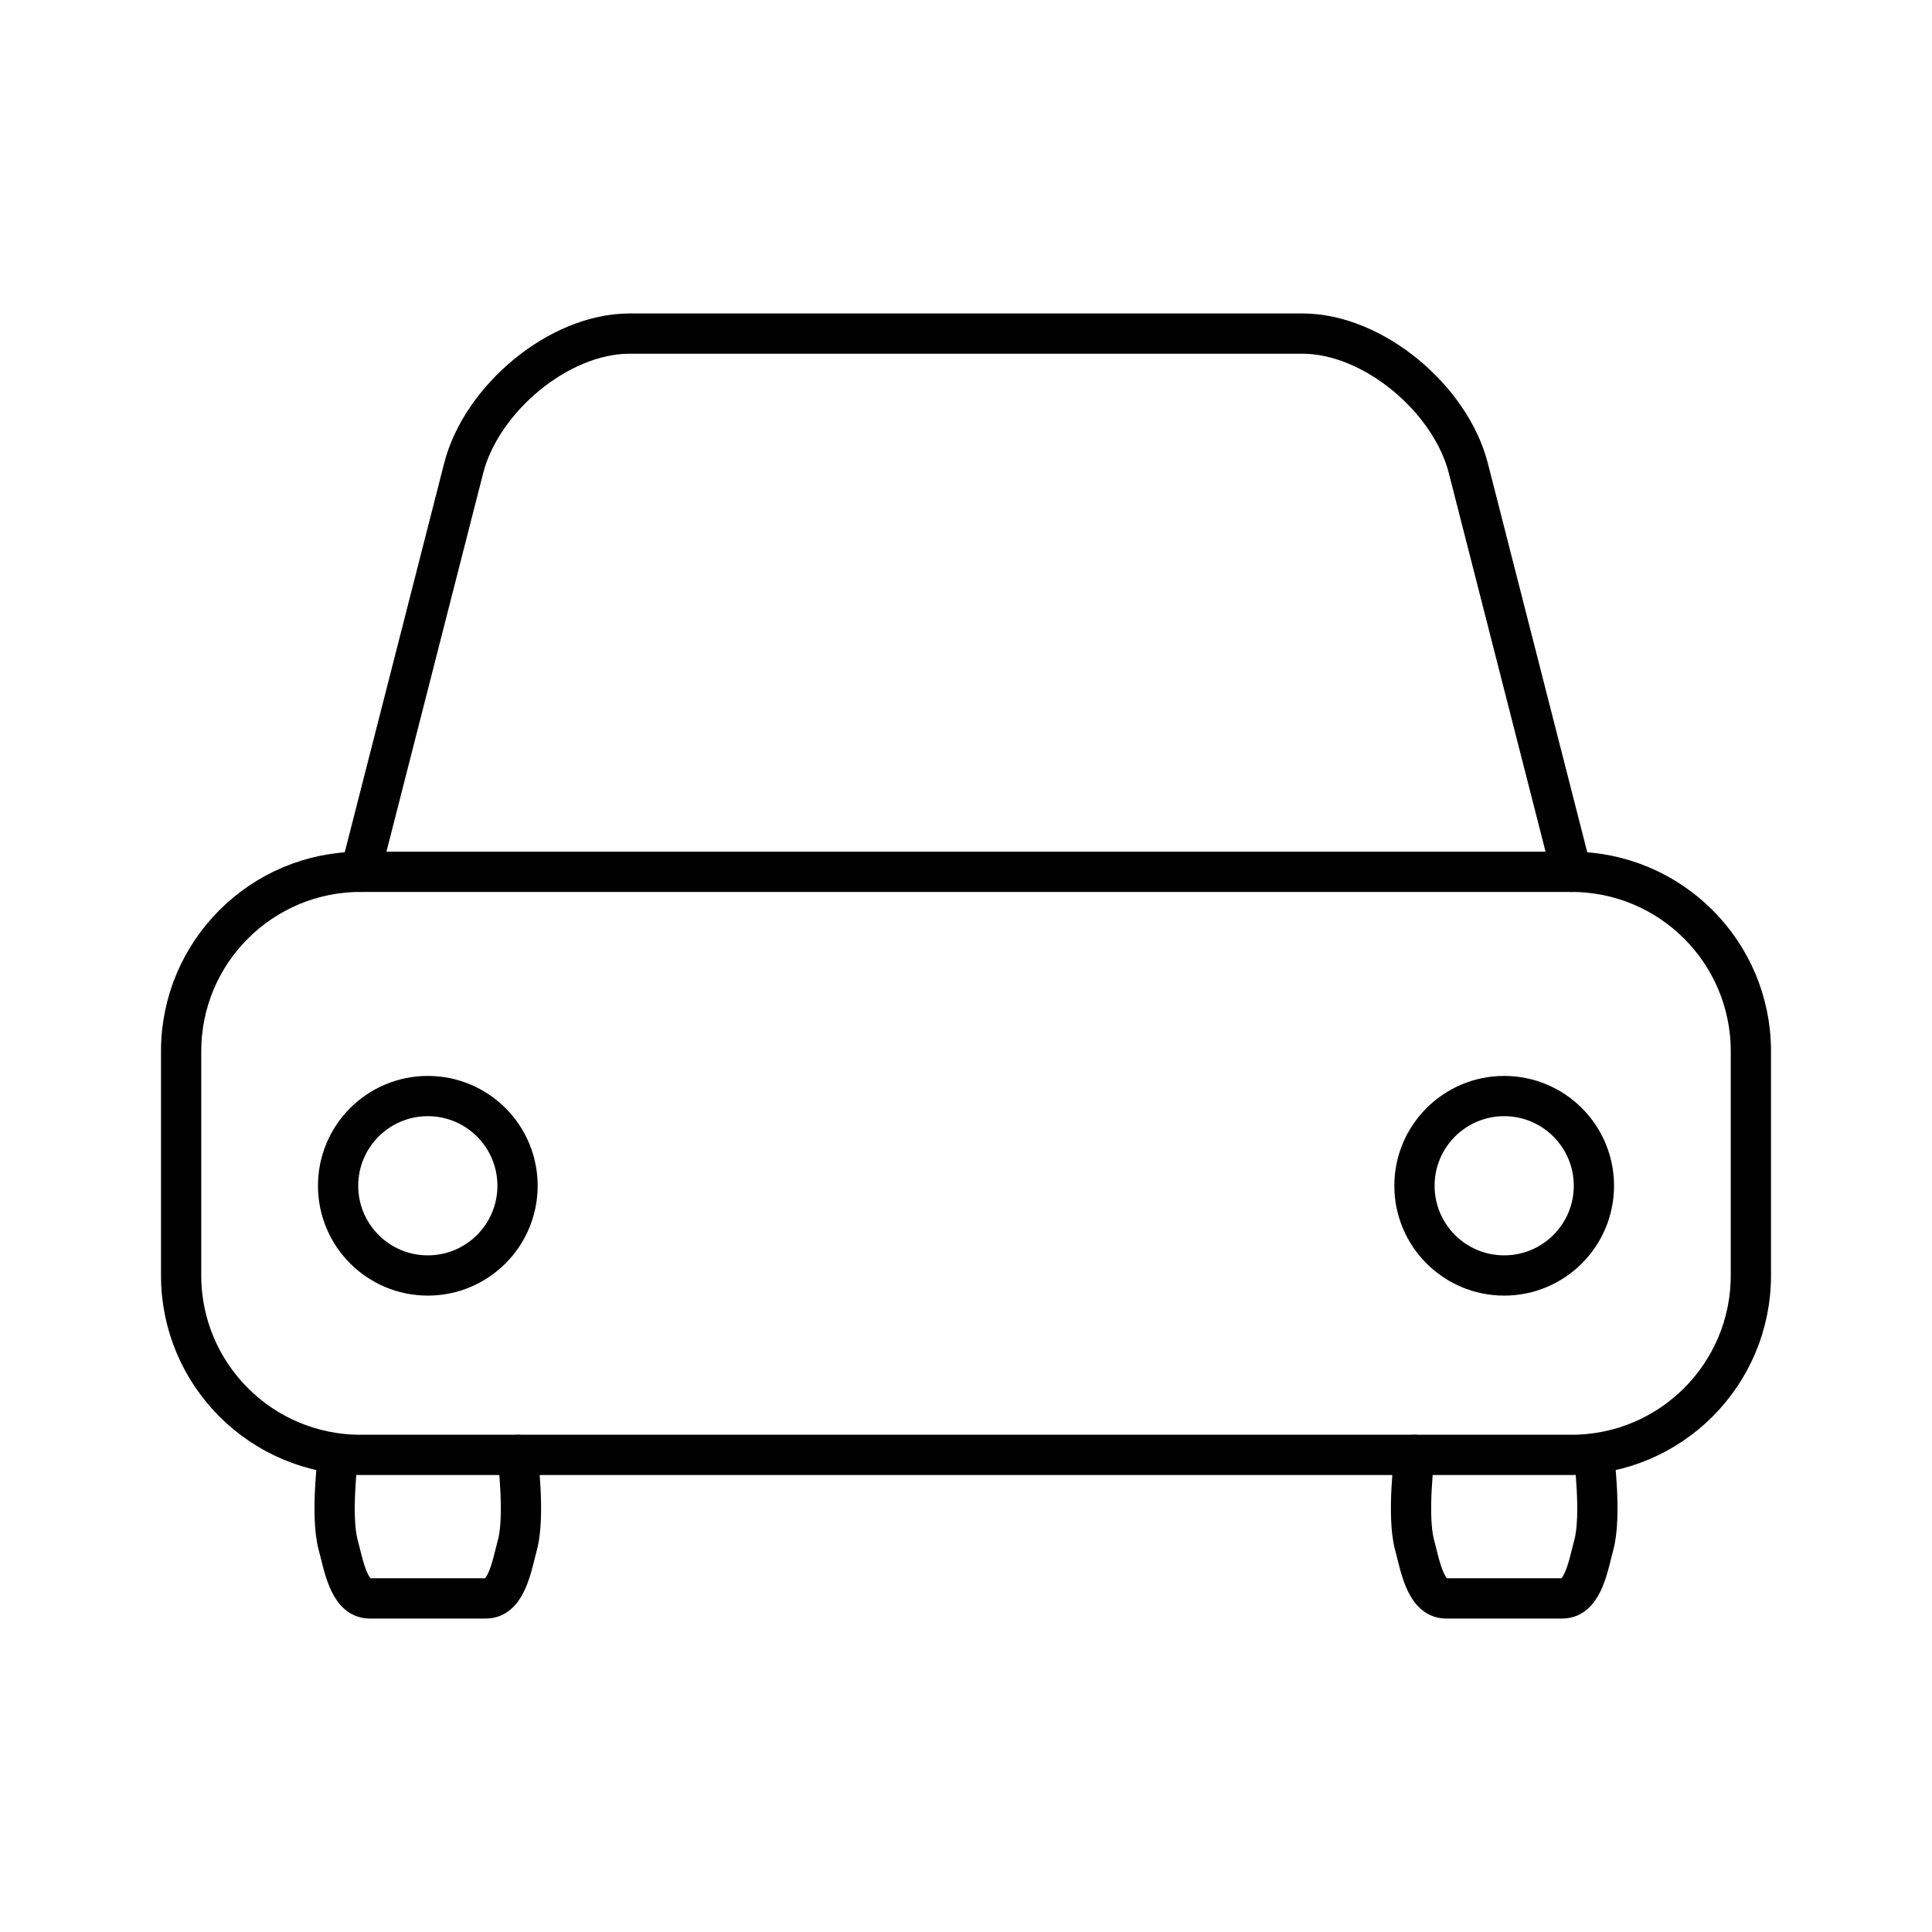
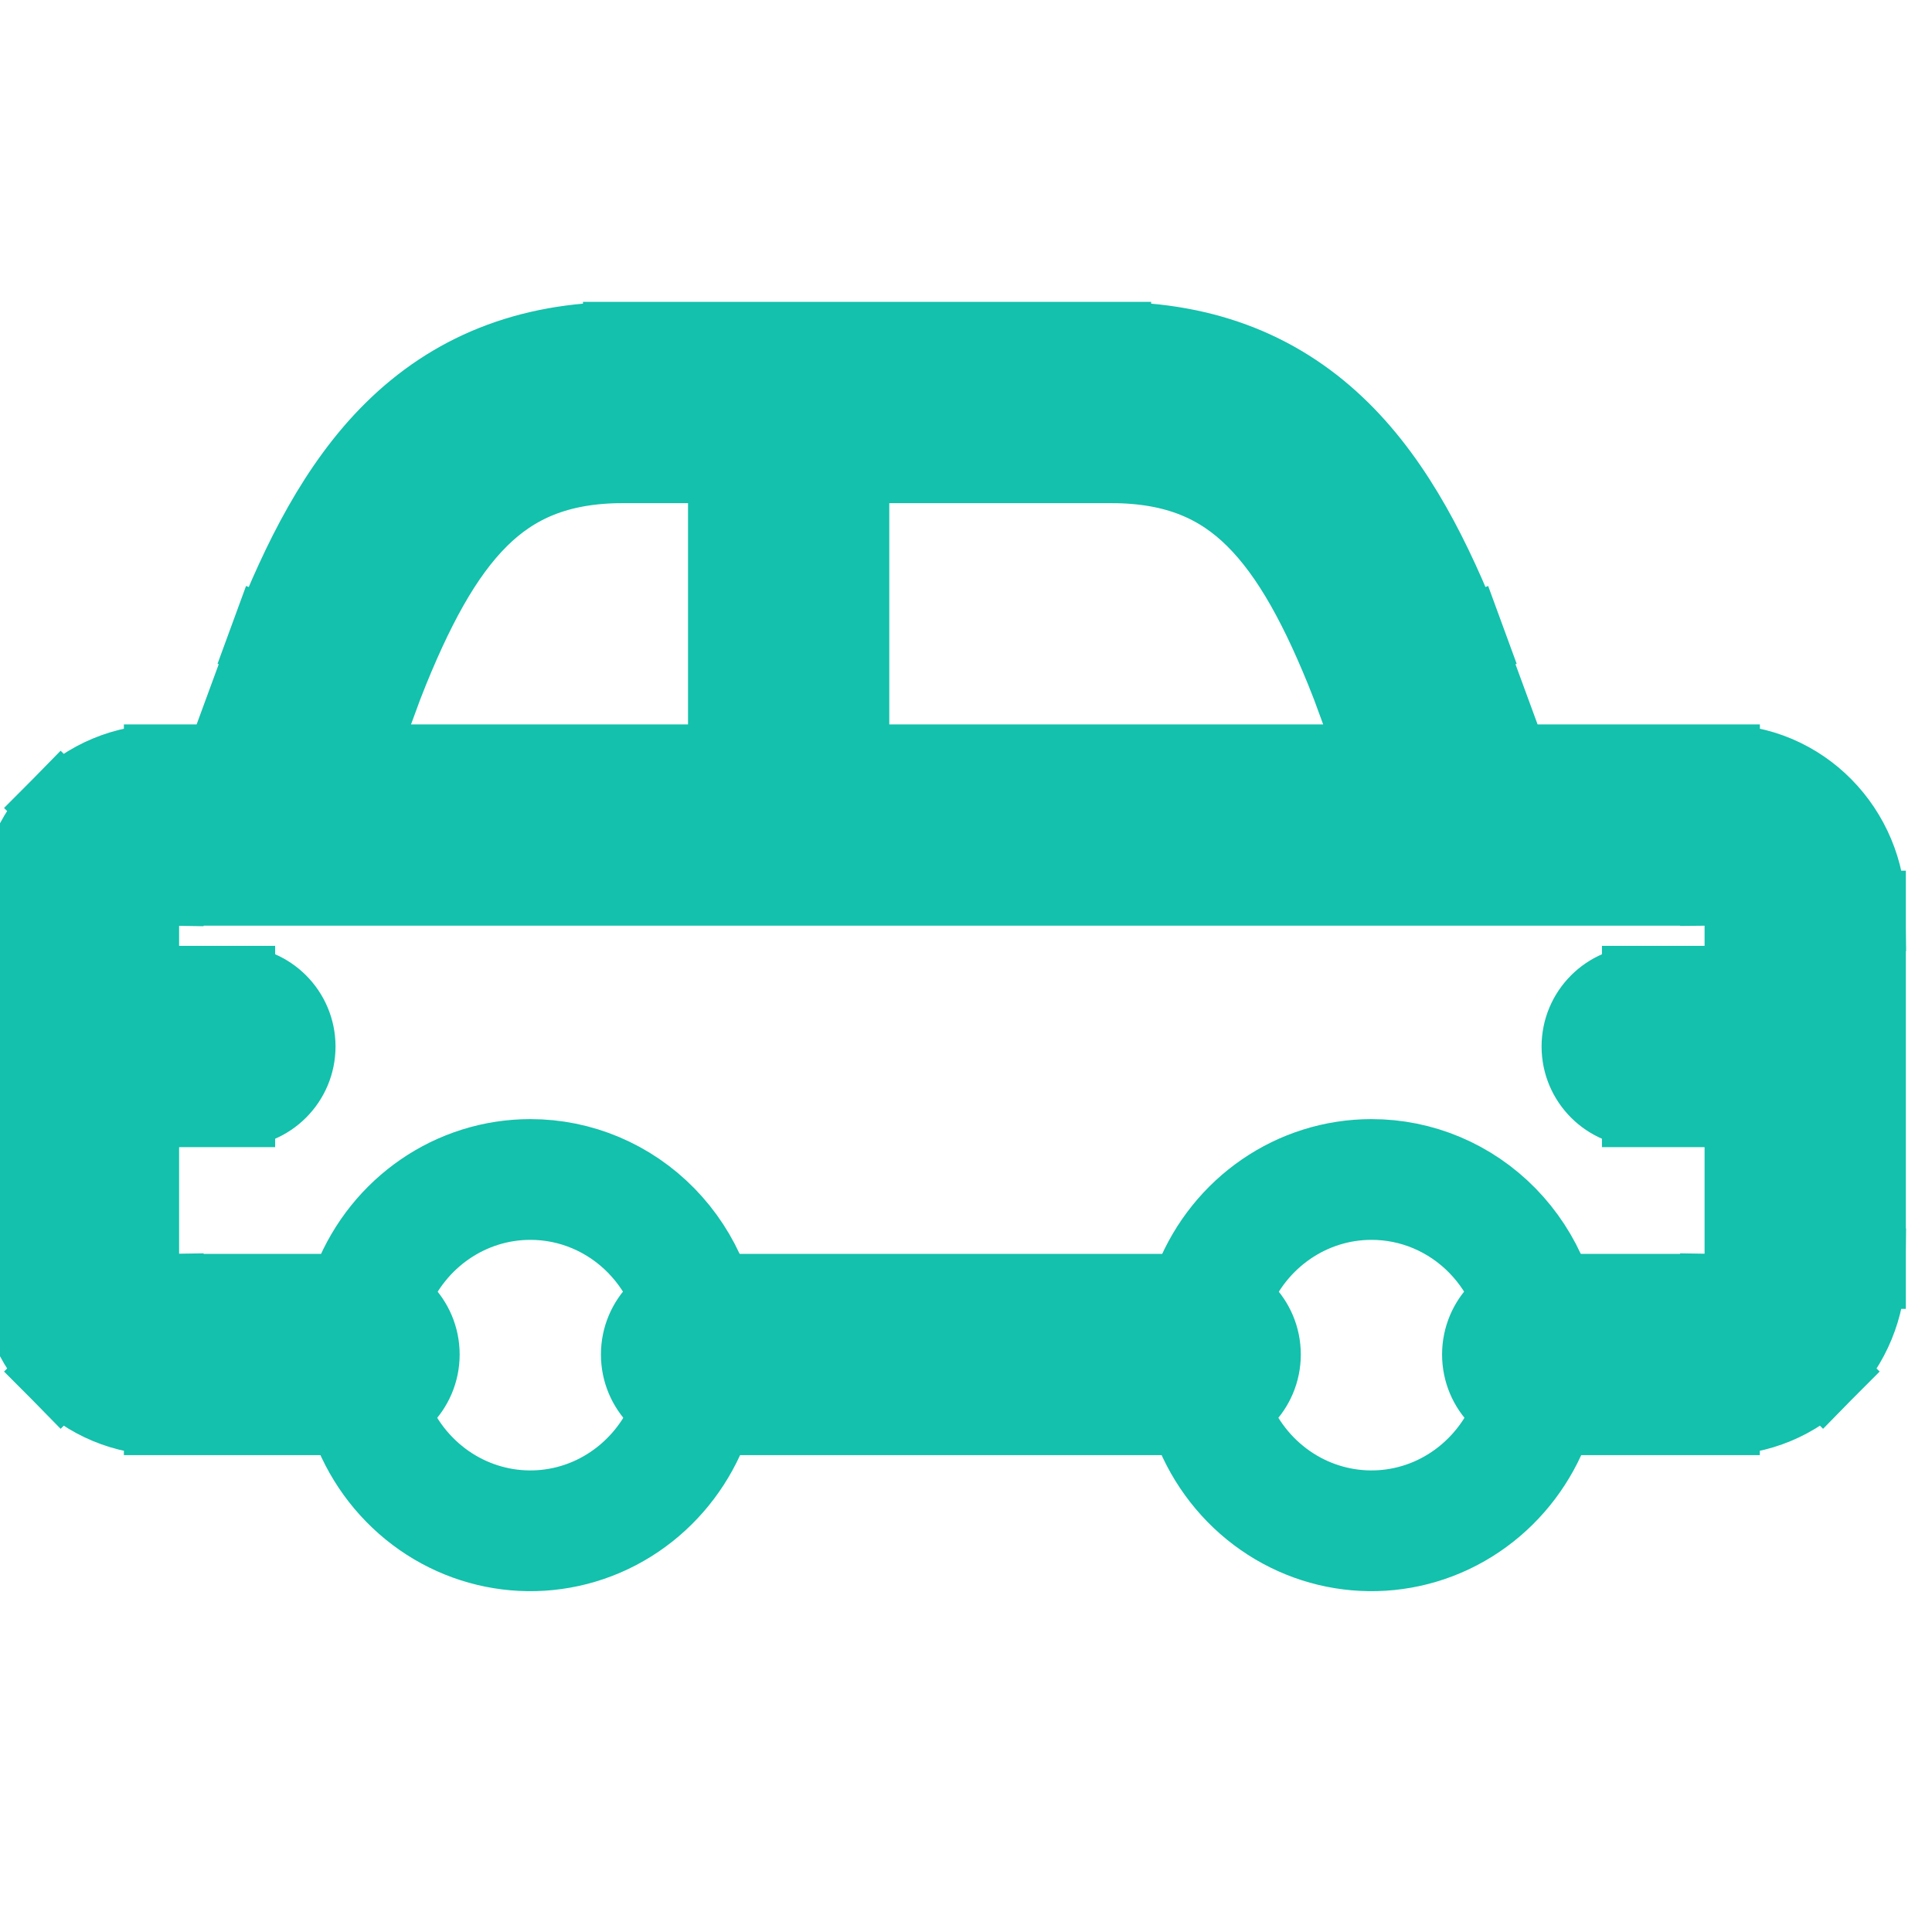
- <svg xmlns="http://www.w3.org/2000/svg" width="800px" height="800px" viewBox="0 0 48 48" id="a">
-   <defs>
-     <style>.b{fill:none;stroke:#000000;stroke-linecap:round;stroke-linejoin:round;}</style>
-   </defs>
-   <path class="b" d="M8.4,36.146s-.194,1.511,0,2.229c.135,.498,.264,1.337,.78,1.337h2.897c.516,0,.645-.839,.78-1.337,.194-.717,0-2.229,0-2.229" />
-   <rect class="b" x="4.5" y="21.66" width="39" height="14.486" rx="4.457" ry="4.457" />
-   <path class="b" d="M35.143,36.146s-.194,1.511,0,2.229c.135,.498,.264,1.337,.78,1.337h2.897c.516,0,.645-.839,.78-1.337,.194-.717,0-2.229,0-2.229" />
-   <circle class="b" cx="10.629" cy="29.46" r="2.229" />
-   <path class="b" d="M8.957,21.66l2.563-10.029c.438-1.714,2.353-3.343,4.123-3.343h16.714c1.77,0,3.685,1.629,4.123,3.343l2.563,10.029" />
-   <circle class="b" cx="37.371" cy="29.46" r="2.229" />
+ <svg xmlns="http://www.w3.org/2000/svg" width="800px" height="800px" viewBox="0 0 24 24" fill="none" stroke="#13C1AC">
+   <g id="SVGRepo_bgCarrier" stroke-width="0" />
+   <g id="SVGRepo_tracerCarrier" stroke-linecap="round" stroke-linejoin="round" />
+   <g id="SVGRepo_iconCarrier">
+     <path fill-rule="evenodd" clip-rule="evenodd" d="M8.715 16.826C8.718 17.709 8.201 18.507 7.407 18.848C6.612 19.188 5.696 19.003 5.086 18.38C4.475 17.756 4.292 16.817 4.621 16.001C4.95 15.184 5.726 14.652 6.587 14.652C7.15 14.651 7.691 14.879 8.09 15.287C8.489 15.695 8.714 16.248 8.715 16.826Z" stroke="#13C1AC" stroke-width="1.5" stroke-linecap="round" stroke-linejoin="round" />
+     <path fill-rule="evenodd" clip-rule="evenodd" d="M19.164 16.826C19.167 17.709 18.65 18.507 17.856 18.848C17.061 19.188 16.145 19.003 15.535 18.38C14.925 17.756 14.741 16.817 15.07 16.001C15.399 15.184 16.175 14.652 17.036 14.652C17.599 14.651 18.14 14.879 18.539 15.287C18.938 15.695 19.163 16.248 19.164 16.826Z" stroke="#13C1AC" stroke-width="1.5" stroke-linecap="round" stroke-linejoin="round" />
+     <path d="M2.611 9.99C2.468 10.379 2.668 10.81 3.056 10.953C3.445 11.096 3.876 10.896 4.019 10.508L2.611 9.99ZM4.063 8.213L3.365 7.938C3.363 7.944 3.361 7.949 3.359 7.954L4.063 8.213ZM9.797 5.75C10.211 5.75 10.547 5.414 10.547 5C10.547 4.586 10.211 4.25 9.797 4.25V5.75ZM3.315 10.999C3.729 10.999 4.065 10.663 4.065 10.249C4.065 9.835 3.729 9.499 3.315 9.499V10.999ZM2.039 10.249L2.033 10.999H2.039V10.249ZM1.29 10.56L1.823 11.088L1.823 11.088L1.29 10.56ZM0.975 11.324L0.225 11.319V11.324H0.975ZM0.225 13C0.225 13.414 0.561 13.75 0.975 13.75C1.389 13.75 1.725 13.414 1.725 13H0.225ZM3.315 9.499C2.901 9.499 2.565 9.835 2.565 10.249C2.565 10.663 2.901 10.999 3.315 10.999V9.499ZM9.797 10.999C10.211 10.999 10.547 10.663 10.547 10.249C10.547 9.835 10.211 9.499 9.797 9.499V10.999ZM17.524 10.508C17.666 10.896 18.097 11.096 18.486 10.953C18.875 10.81 19.074 10.379 18.932 9.99L17.524 10.508ZM17.48 8.213L18.184 7.954C18.182 7.949 18.18 7.944 18.178 7.938L17.48 8.213ZM9.797 4.25C9.383 4.25 9.047 4.586 9.047 5C9.047 5.414 9.383 5.75 9.797 5.75V4.25ZM18.228 10.999C18.642 10.999 18.978 10.663 18.978 10.249C18.978 9.835 18.642 9.499 18.228 9.499V10.999ZM9.797 9.499C9.383 9.499 9.047 9.835 9.047 10.249C9.047 10.663 9.383 10.999 9.797 10.999V9.499ZM18.228 9.499C17.813 9.499 17.478 9.835 17.478 10.249C17.478 10.663 17.813 10.999 18.228 10.999V9.499ZM21.362 10.249L21.362 10.999L21.367 10.999L21.362 10.249ZM22.425 11.324L23.175 11.324L23.175 11.319L22.425 11.324ZM21.675 13C21.675 13.414 22.011 13.75 22.425 13.75C22.839 13.75 23.175 13.414 23.175 13H21.675ZM14.909 17.576C15.323 17.576 15.659 17.24 15.659 16.826C15.659 16.412 15.323 16.076 14.909 16.076V17.576ZM8.715 16.076C8.3 16.076 7.965 16.412 7.965 16.826C7.965 17.24 8.3 17.576 8.715 17.576V16.076ZM19.164 16.076C18.749 16.076 18.414 16.412 18.414 16.826C18.414 17.24 18.749 17.576 19.164 17.576V16.076ZM21.361 16.826L21.367 16.076H21.361V16.826ZM22.11 16.515L21.577 15.987L21.577 15.987L22.11 16.515ZM22.425 15.751L23.175 15.756V15.751H22.425ZM23.175 13C23.175 12.586 22.839 12.25 22.425 12.25C22.011 12.25 21.675 12.586 21.675 13H23.175ZM4.46 17.576C4.874 17.576 5.21 17.24 5.21 16.826C5.21 16.412 4.874 16.076 4.46 16.076V17.576ZM2.039 16.826L2.039 16.076L2.033 16.076L2.039 16.826ZM0.975 15.751L0.225 15.751L0.225 15.756L0.975 15.751ZM1.725 13C1.725 12.586 1.389 12.25 0.975 12.25C0.561 12.25 0.225 12.586 0.225 13H1.725ZM10.547 5C10.547 4.586 10.211 4.25 9.797 4.25C9.383 4.25 9.047 4.586 9.047 5H10.547ZM9.047 10.249C9.047 10.663 9.383 10.999 9.797 10.999C10.211 10.999 10.547 10.663 10.547 10.249H9.047ZM0.975 12.25C0.561 12.25 0.225 12.586 0.225 13C0.225 13.414 0.561 13.75 0.975 13.75V12.25ZM2.918 13.75C3.332 13.75 3.668 13.414 3.668 13C3.668 12.586 3.332 12.25 2.918 12.25V13.75ZM22.425 13.75C22.839 13.75 23.175 13.414 23.175 13C23.175 12.586 22.839 12.25 22.425 12.25V13.75ZM20.4 12.25C19.986 12.25 19.65 12.586 19.65 13C19.65 13.414 19.986 13.75 20.4 13.75V12.25ZM4.019 10.508L4.767 8.472L3.359 7.954L2.611 9.99L4.019 10.508ZM4.761 8.488C5.126 7.56 5.491 6.879 5.948 6.427C6.373 6.007 6.914 5.75 7.742 5.75V4.25C6.539 4.25 5.614 4.649 4.894 5.36C4.206 6.04 3.748 6.965 3.365 7.938L4.761 8.488ZM7.742 5.75H9.797V4.25H7.742V5.75ZM3.315 9.499H2.039V10.999H3.315V9.499ZM2.044 9.499C1.559 9.495 1.096 9.69 0.757 10.033L1.823 11.088C1.882 11.028 1.958 10.998 2.033 10.999L2.044 9.499ZM0.757 10.033C0.418 10.376 0.228 10.838 0.225 11.319L1.725 11.329C1.726 11.235 1.763 11.149 1.823 11.088L0.757 10.033ZM0.225 11.324V13H1.725V11.324H0.225ZM3.315 10.999H9.797V9.499H3.315V10.999ZM18.932 9.99L18.184 7.954L16.776 8.472L17.524 10.508L18.932 9.99ZM18.178 7.938C17.795 6.965 17.337 6.04 16.649 5.36C15.929 4.649 15.003 4.25 13.8 4.25V5.75C14.629 5.75 15.169 6.007 15.594 6.427C16.051 6.879 16.417 7.56 16.782 8.488L18.178 7.938ZM13.8 4.25H9.797V5.75H13.8V4.25ZM18.228 9.499H9.797V10.999H18.228V9.499ZM18.228 10.999H21.362V9.499H18.228V10.999ZM21.367 10.999C21.518 10.998 21.674 11.128 21.675 11.329L23.175 11.319C23.168 10.325 22.372 9.492 21.357 9.499L21.367 10.999ZM21.675 11.324V13H23.175V11.324H21.675ZM14.909 16.076H8.715V17.576H14.909V16.076ZM19.164 17.576H21.361V16.076H19.164V17.576ZM21.355 17.576C21.841 17.58 22.304 17.385 22.643 17.042L21.577 15.987C21.518 16.047 21.442 16.077 21.367 16.076L21.355 17.576ZM22.643 17.042C22.982 16.699 23.172 16.236 23.175 15.756L21.675 15.746C21.674 15.84 21.637 15.926 21.577 15.987L22.643 17.042ZM23.175 15.751V13H21.675V15.751H23.175ZM4.46 16.076H2.039V17.576H4.46V16.076ZM2.033 16.076C1.958 16.077 1.882 16.047 1.823 15.987L0.757 17.042C1.096 17.385 1.559 17.58 2.044 17.576L2.033 16.076ZM1.823 15.987C1.763 15.926 1.726 15.84 1.725 15.746L0.225 15.756C0.228 16.236 0.418 16.699 0.757 17.042L1.823 15.987ZM1.725 15.751V13H0.225V15.751H1.725ZM9.047 5V10.249H10.547V5H9.047ZM0.975 13.75H2.918V12.25H0.975V13.75ZM22.425 12.25H20.4V13.75H22.425V12.25Z" fill="#13C1AC" />
+   </g>
</svg>
